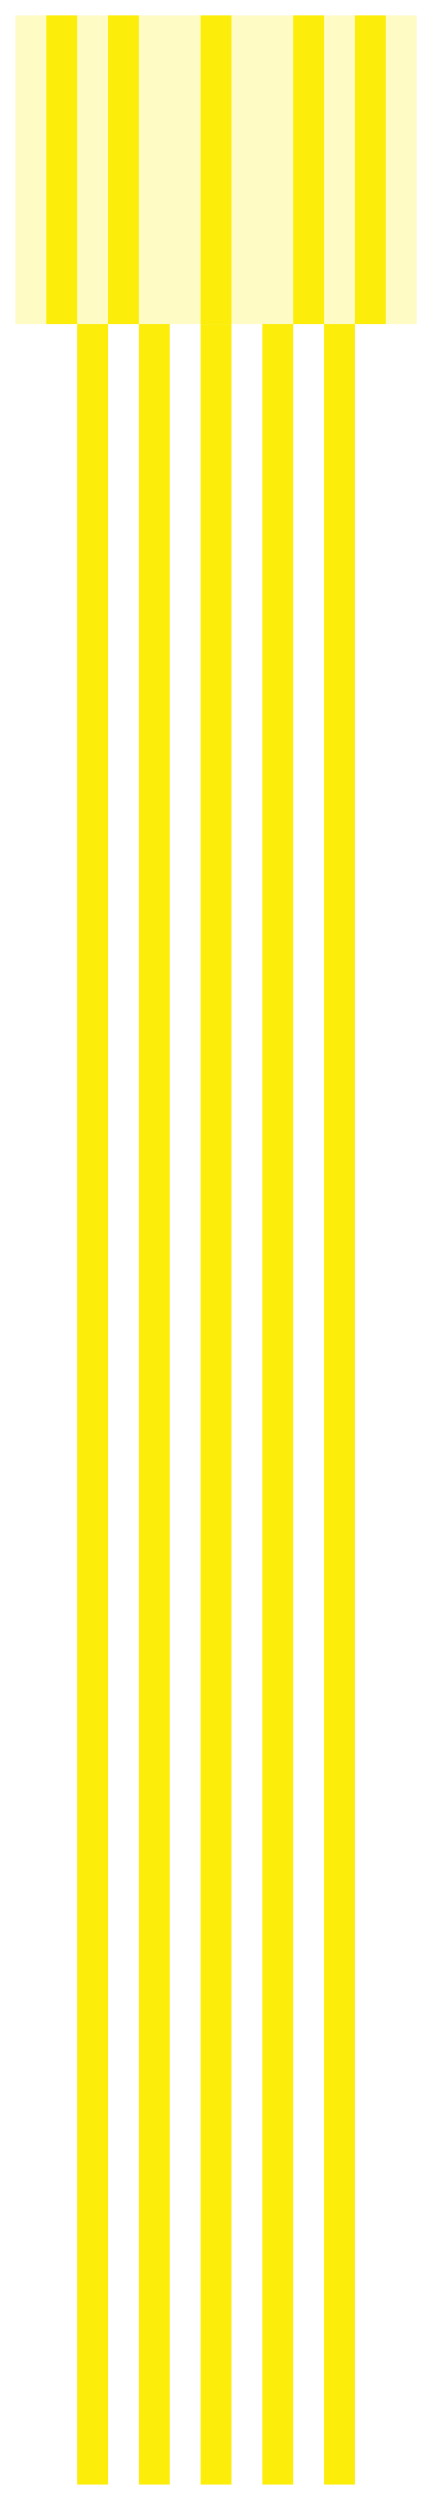
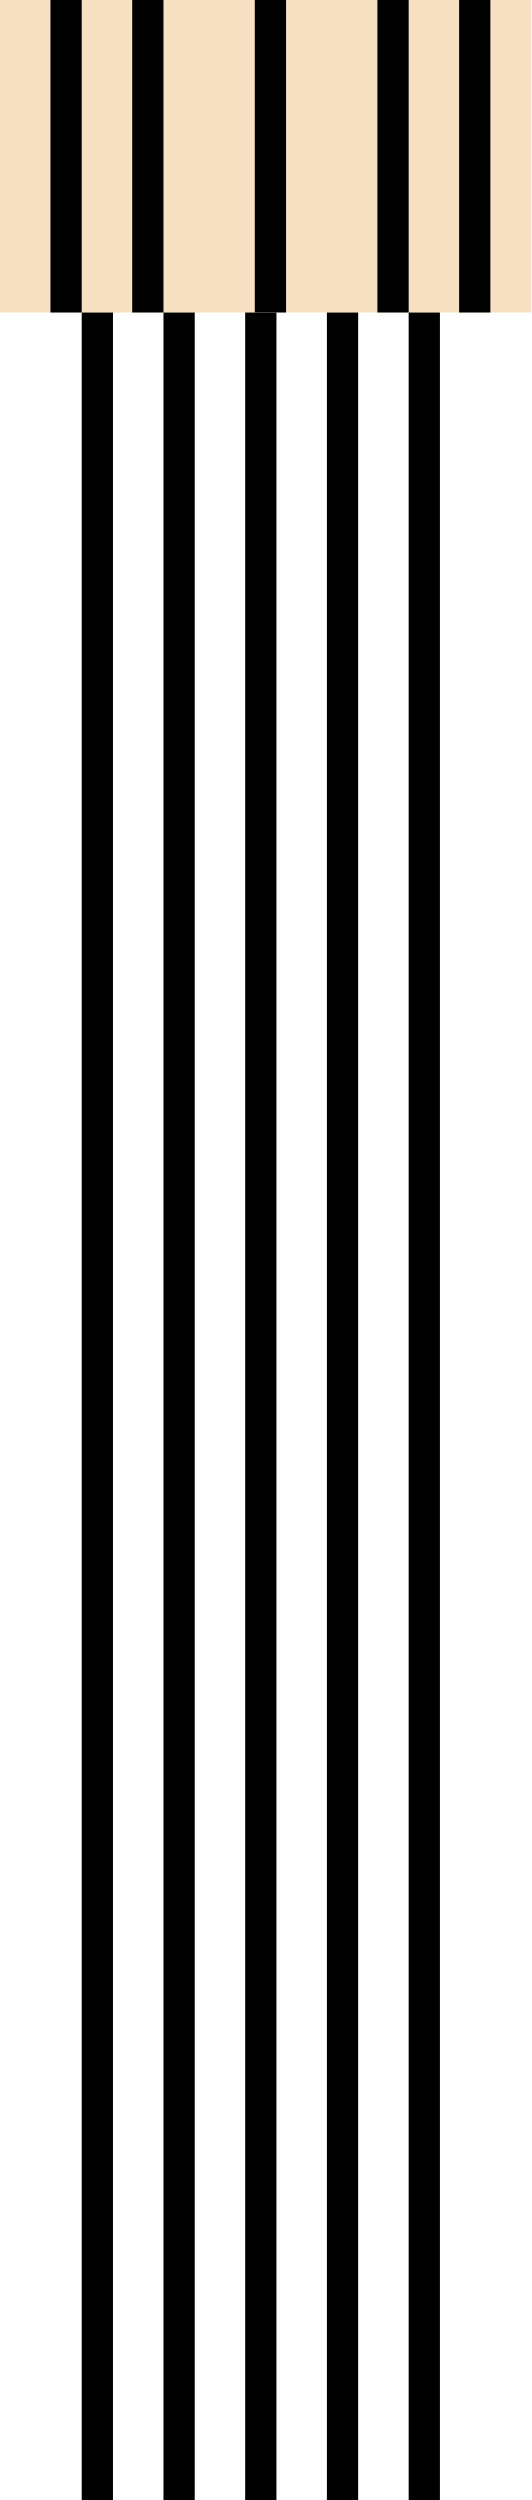
- <svg xmlns="http://www.w3.org/2000/svg" width="14" height="81" viewBox="0 0 14 81" fill="none">
-   <line x1="9" y1="10.5" x2="9" y2="80.5" stroke="#FCEE0A" />
-   <line x1="5" y1="10.5" x2="5" y2="80.5" stroke="#FCEE0A" />
-   <line x1="3" y1="10.5" x2="3" y2="80.5" stroke="#FCEE0A" />
-   <line x1="11" y1="10.5" x2="11" y2="80.5" stroke="#FCEE0A" />
-   <line x1="7" y1="10.5" x2="7" y2="80.5" stroke="#FCEE0A" />
-   <rect x="13.5" y="0.5" width="10" height="13" transform="rotate(90 13.5 0.5)" fill="#FCEE0A" fill-opacity="0.24" />
-   <line x1="12" y1="10.5" x2="12" y2="0.5" stroke="#FCEE0A" />
-   <line x1="7" y1="10.5" x2="7" y2="0.5" stroke="#FCEE0A" />
-   <line x1="2" y1="10.5" x2="2" y2="0.5" stroke="#FCEE0A" />
-   <line x1="10" y1="10.5" x2="10" y2="0.5" stroke="#FCEE0A" />
-   <line x1="4" y1="10.5" x2="4" y2="0.5" stroke="#FCEE0A" />
+ <svg xmlns="http://www.w3.org/2000/svg" width="17" height="80" viewBox="0 0 17 80" fill="none">
+   <line x1="10.961" y1="10" x2="10.961" y2="80" stroke="black" />
+   <line x1="5.731" y1="10" x2="5.731" y2="80" stroke="black" />
+   <line x1="3.115" y1="10" x2="3.115" y2="80" stroke="black" />
+   <line x1="13.577" y1="10" x2="13.577" y2="80" stroke="black" />
+   <line x1="8.346" y1="10" x2="8.346" y2="80" stroke="black" />
+   <rect x="17" width="10" height="17" transform="rotate(90 17 0)" fill="#DC8400" fill-opacity="0.24" />
+   <line x1="15.192" y1="10" x2="15.192" stroke="black" />
+   <line x1="8.654" y1="10" x2="8.654" stroke="black" />
+   <line x1="2.115" y1="10" x2="2.115" stroke="black" />
+   <line x1="12.577" y1="10" x2="12.577" stroke="black" />
+   <line x1="4.731" y1="10" x2="4.731" stroke="black" />
</svg>
